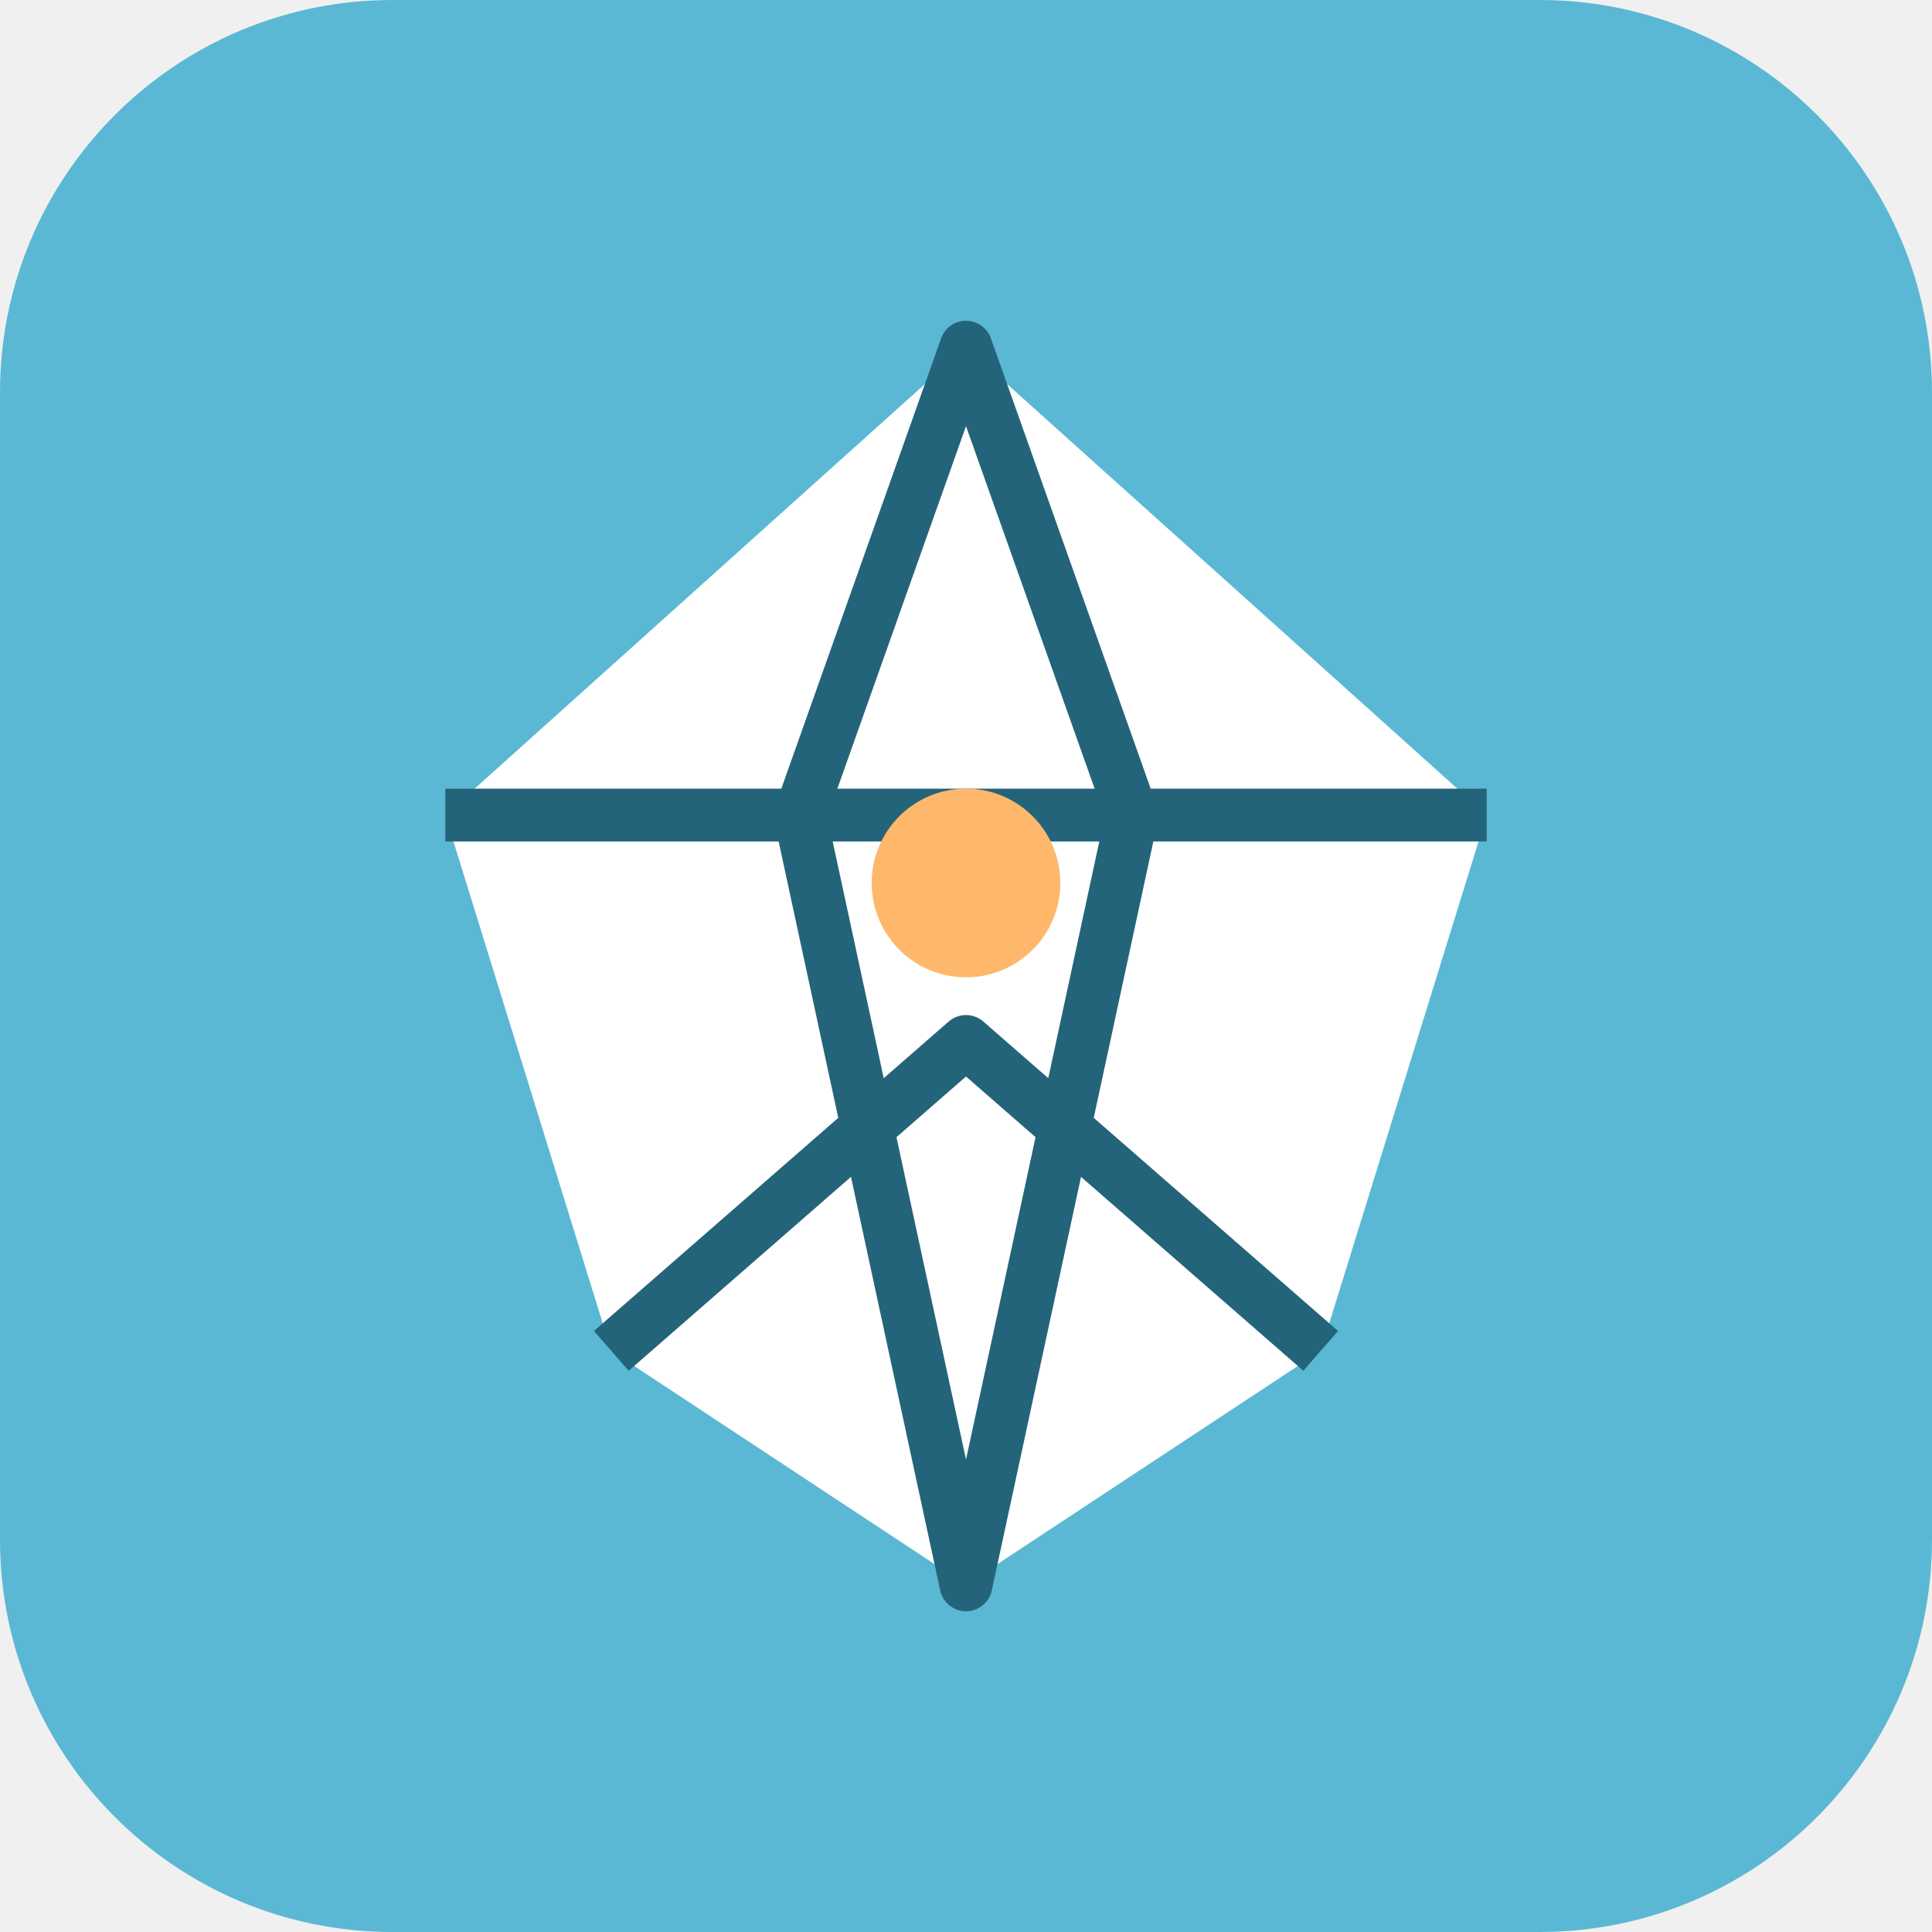
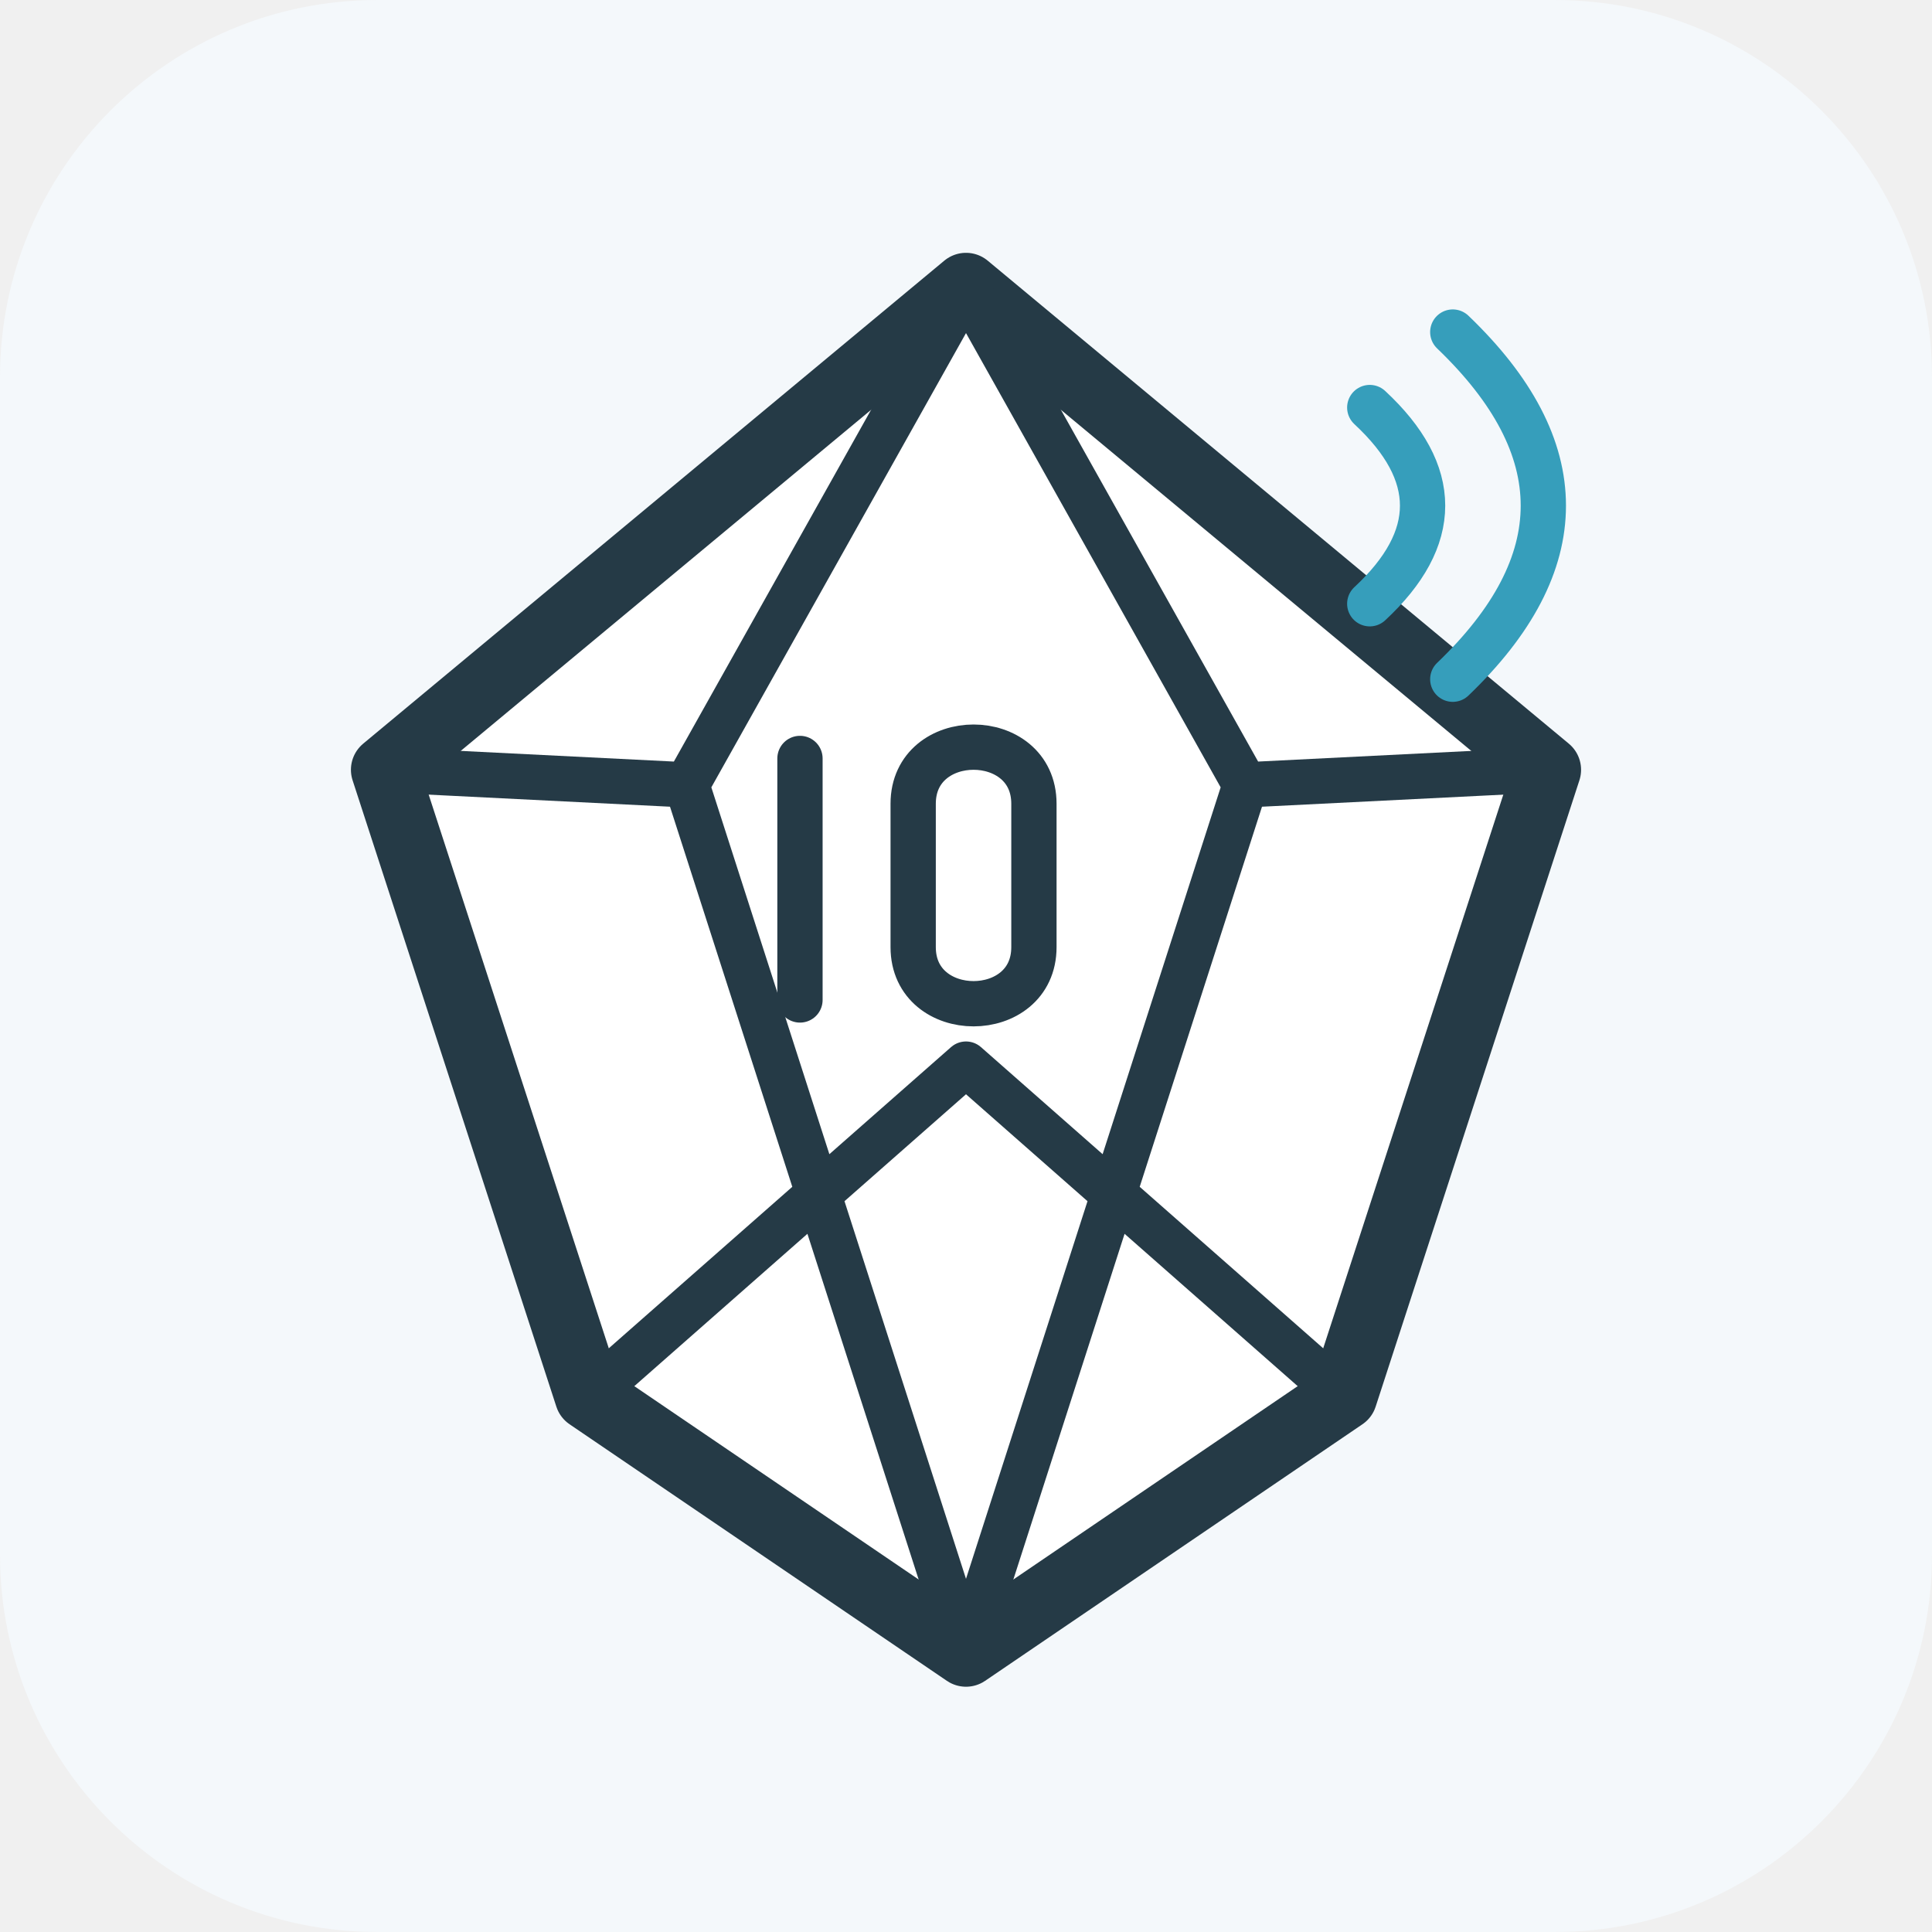
<svg xmlns="http://www.w3.org/2000/svg" viewBox="0 0 512 512">
-   <rect width="512" height="512" rx="104" fill="#5BB8D4" />
-   <path d="M256 92 394 216 350 358 256 420 162 358 118 216Z" fill="#fff" />
-   <path d="m256 92 44 124-44 204-44-204Zm-138 124h276M162 358l94-82 94 82" fill="none" stroke="#24647A" stroke-width="14" stroke-linejoin="round" />
-   <circle cx="256" cy="234" r="25" fill="#FFB76B" />
+   <rect width="512" height="512" rx="100" fill="#F4F8FB" />
+   <path d="M256 76 410 204 356 370 256 438 156 370 102 204Z" fill="#fff" stroke="#253A46" stroke-width="18" stroke-linejoin="round" />
+   <path d="m256 76 74 132-74 230-74-230ZM102 204l80 4m148 0 80-4M156 370l100-88 100 88" fill="none" stroke="#253A46" stroke-width="12" stroke-linejoin="round" />
+   <path d="M212 201v64m30-52c0-20 32-20 32 0v38c0 20-32 20-32 0Z" fill="none" stroke="#253A46" stroke-width="12" stroke-linecap="round" />
+   <path d="M363 108q28 26 0 52m22-72q48 46 0 92" fill="none" stroke="#369EBB" stroke-width="12" stroke-linecap="round" />
</svg>
